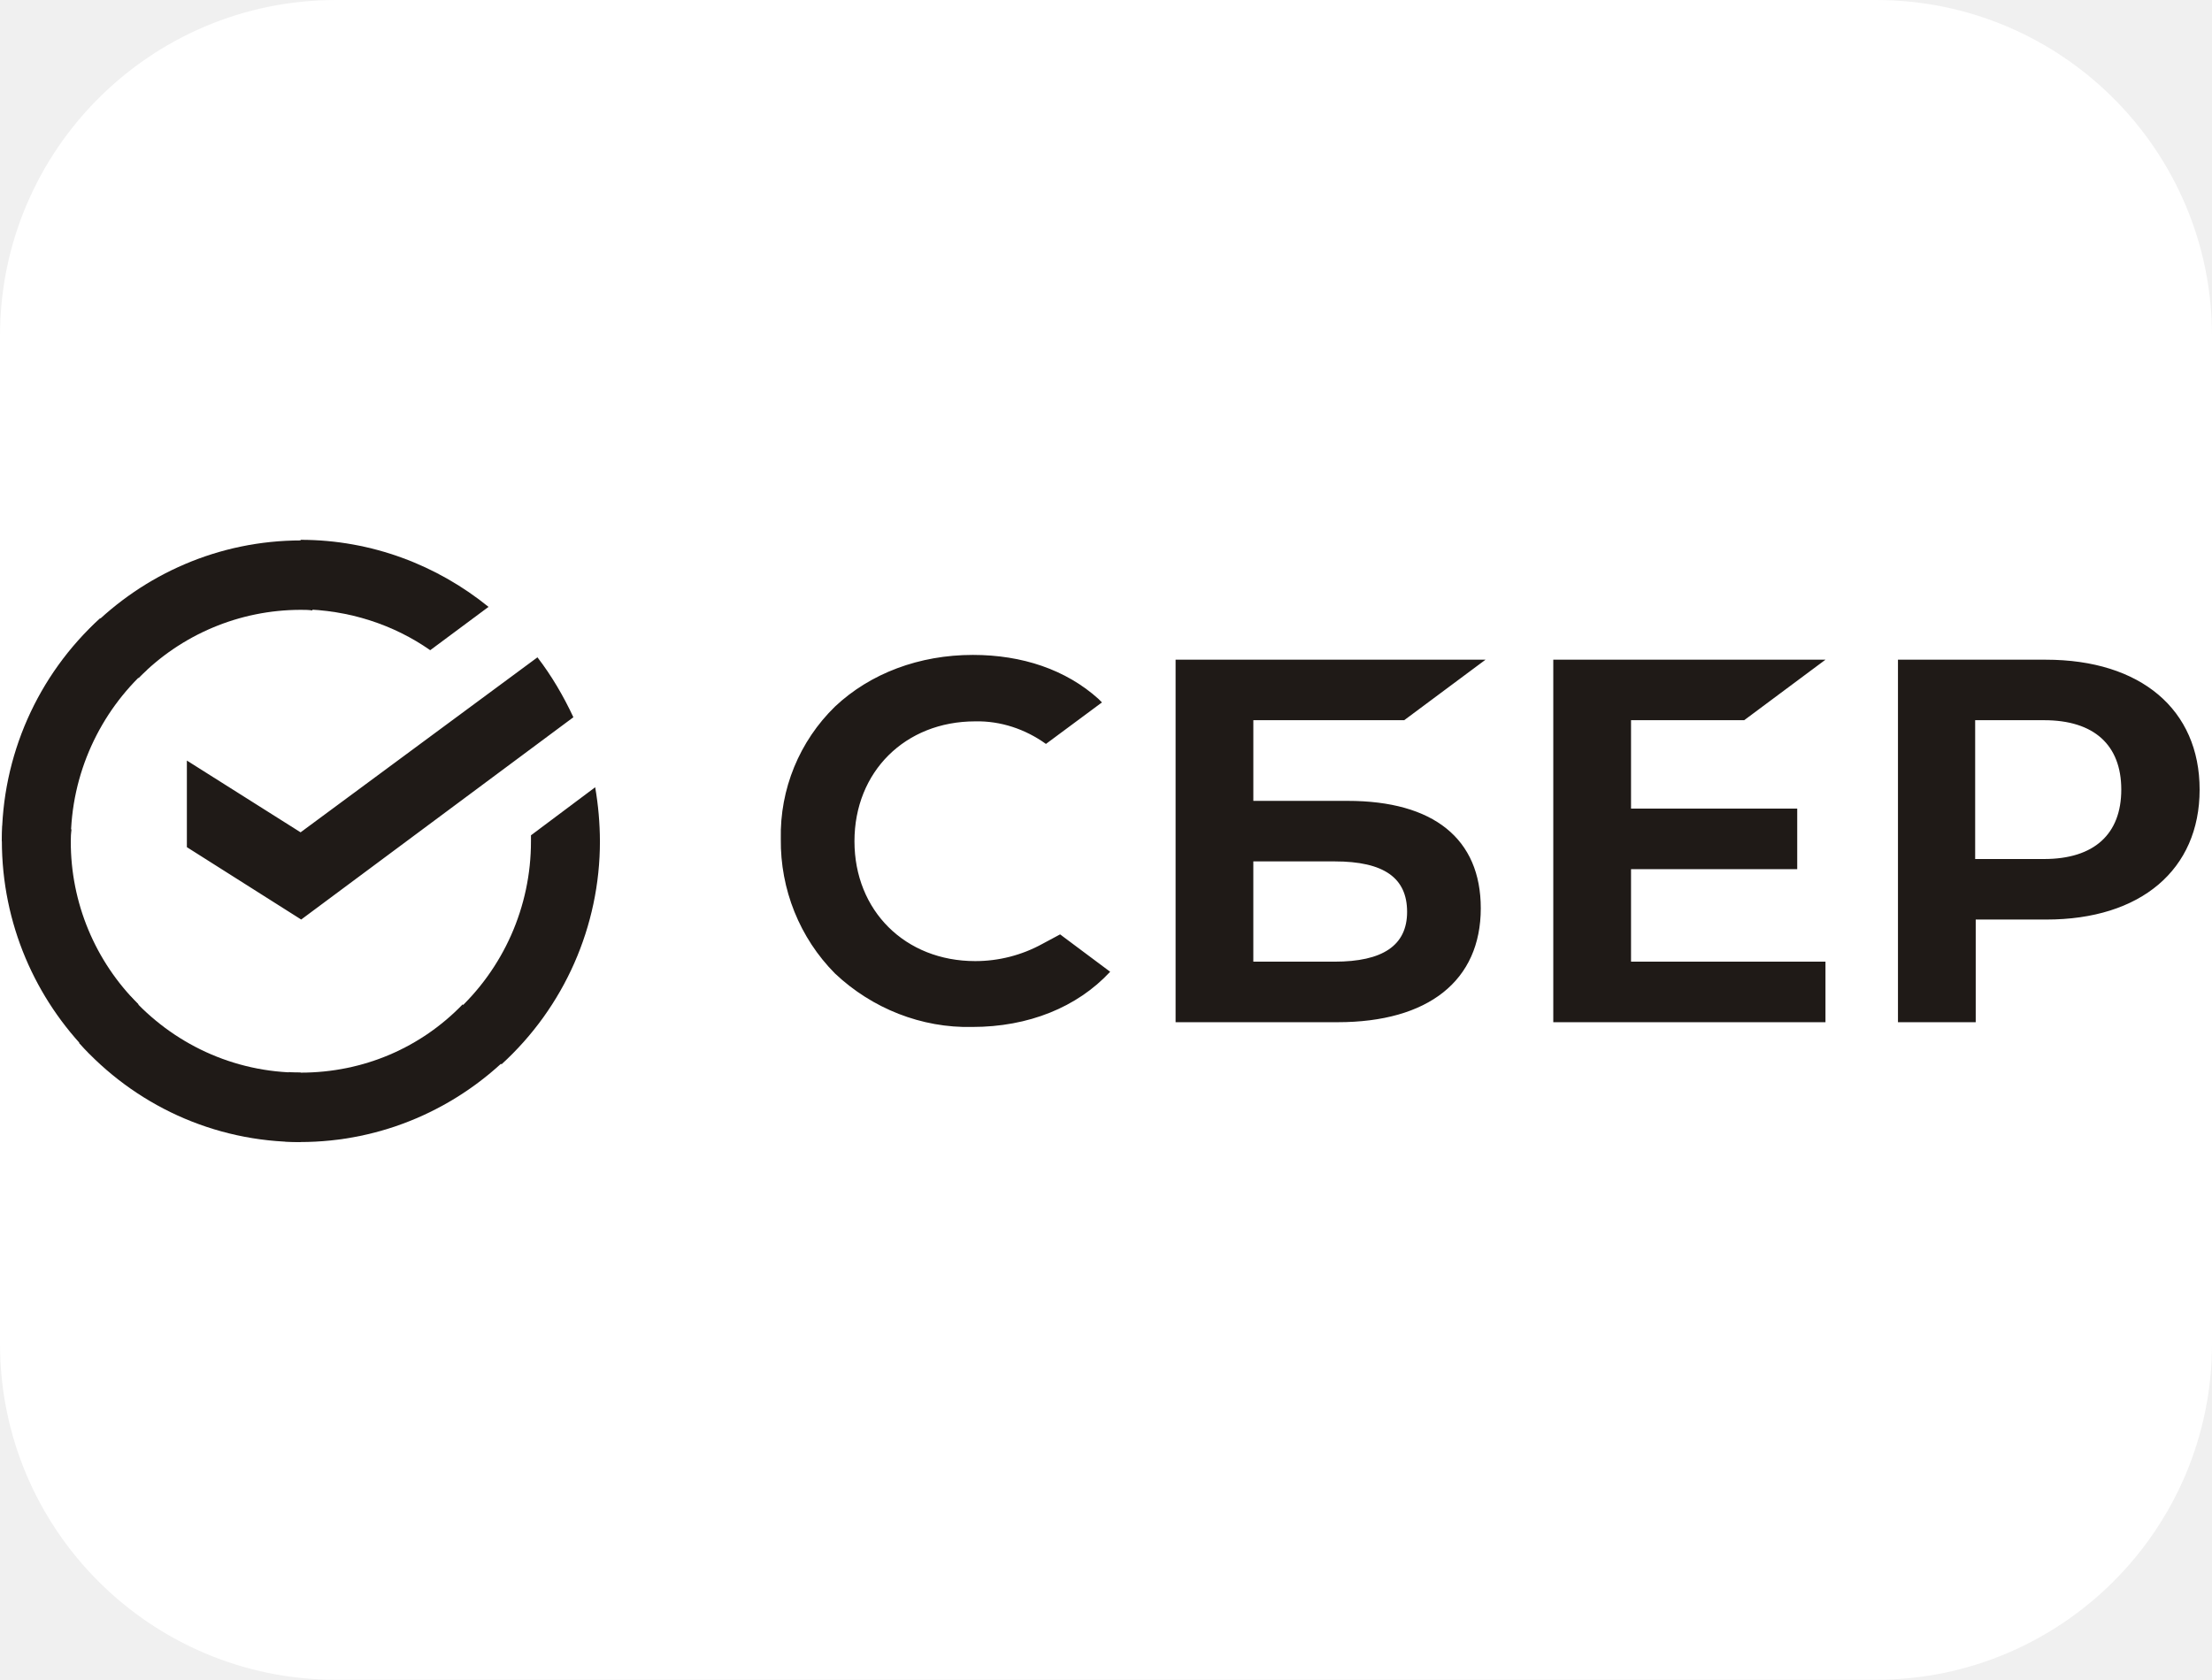
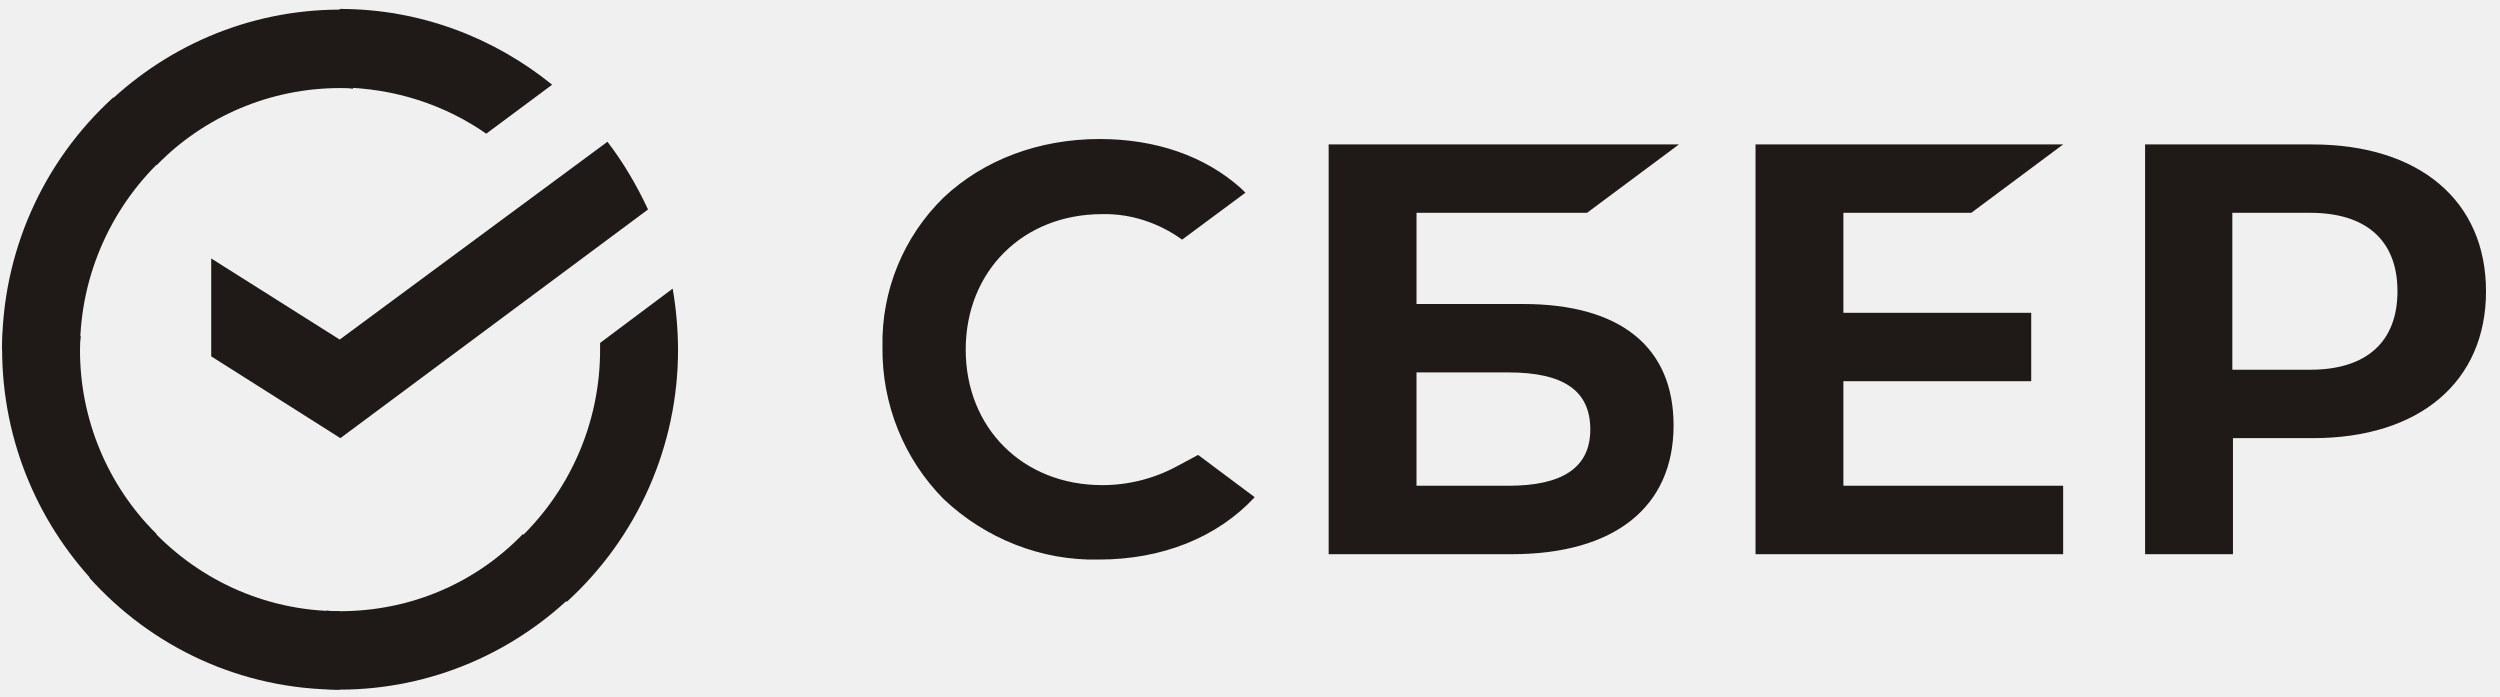
- <svg xmlns="http://www.w3.org/2000/svg" width="158" height="120" fill="none">
-   <rect width="158" height="120" rx="24" fill="#fff" />
+ <svg xmlns="http://www.w3.org/2000/svg" width="158" height="44" fill="none">
  <g clip-path="url(#a)" fill="#1F1A17">
-     <path d="m124.585 51.45 5.806-4.322h-19.442v25.898h19.442V68.7h-13.889v-6.61h11.871v-4.324h-11.871v-6.315h8.083ZM96.26 57.214h-6.736V51.45H100.3l5.81-4.323H83.971v25.898h11.571c6.483 0 10.228-2.969 10.228-8.14 0-4.958-3.366-7.672-9.51-7.672ZM95.332 68.7h-5.809v-7.163h5.81c3.535 0 5.174 1.188 5.174 3.605 0 2.416-1.765 3.558-5.175 3.558Zm50.8-21.572h-10.563v25.898h5.554v-7.335h5.052c6.732 0 10.941-3.558 10.941-9.282 0-5.723-4.209-9.281-10.984-9.281Zm-.126 14.24h-4.923V51.45h4.923c3.578 0 5.514 1.78 5.514 4.958s-1.936 4.959-5.514 4.959Zm-71.549 6.061a9.942 9.942 0 0 1-4.797 1.231c-5.009 0-8.627-3.605-8.627-8.563 0-4.959 3.618-8.564 8.627-8.564 1.81-.04 3.579.553 5.05 1.612l4-2.965-.253-.255c-2.313-2.08-5.43-3.139-8.966-3.139-3.827 0-7.323 1.315-9.846 3.688a12.816 12.816 0 0 0-3.873 9.454c-.044 3.601 1.347 7.077 3.873 9.62 2.65 2.502 6.184 3.902 9.806 3.816 3.997 0 7.489-1.4 9.846-3.943l-3.575-2.67-1.265.678ZM38.39 46.959c1.01 1.314 1.853 2.754 2.566 4.28L21.514 65.69l-8.166-5.17v-6.187l8.123 5.127 16.92-12.502ZM5.056 60.097c0-.298 0-.55.043-.848l-4.922-.255c0 .342-.044.722-.044 1.06 0 5.935 2.4 11.317 6.27 15.216l3.493-3.518a16.346 16.346 0 0 1-4.84-11.655Zm16.415-16.531c.296 0 .548 0 .843.043l.253-4.959c-.34 0-.718-.043-1.053-.043-5.892 0-11.236 2.417-15.11 6.316l3.492 3.519a16.2 16.2 0 0 1 11.575-4.876Zm0 33.062c-.296 0-.548 0-.843-.043l-.253 4.958c.34 0 .718.043 1.053.043 5.892 0 11.24-2.416 15.11-6.316l-3.492-3.518c-2.948 3.052-7.03 4.876-11.575 4.876Z" />
-     <path d="m30.73 46.449 4.165-3.095c-3.661-2.966-8.332-4.79-13.424-4.79v4.959c3.453.043 6.65 1.102 9.258 2.926Zm12.122 13.648a23.18 23.18 0 0 0-.339-3.857l-4.587 3.433v.424a16.48 16.48 0 0 1-5.428 12.25l3.323 3.688a21.533 21.533 0 0 0 7.031-15.938ZM21.471 76.628c-4.84 0-9.175-2.119-12.163-5.469l-3.661 3.35c3.914 4.366 9.553 7.077 15.824 7.077v-4.958ZM10.487 47.846 7.16 44.158A21.456 21.456 0 0 0 .133 60.097h4.923c0-4.833 2.105-9.239 5.43-12.251Z" />
+     <path d="m124.585 13.45 5.806-4.322h-19.442v25.898h19.442V30.7h-13.889v-6.61h11.871v-4.323h-11.871V13.45h8.083ZM96.26 19.214h-6.736V13.45H100.3l5.81-4.323H83.971v25.898h11.571c6.483 0 10.228-2.969 10.228-8.14 0-4.958-3.366-7.672-9.51-7.672ZM95.332 30.7h-5.809v-7.163h5.81c3.535 0 5.174 1.188 5.174 3.605 0 2.416-1.765 3.558-5.175 3.558Zm50.8-21.572h-10.563v25.898h5.554v-7.335h5.052c6.732 0 10.941-3.558 10.941-9.282 0-5.723-4.209-9.281-10.984-9.281Zm-.126 14.24h-4.923V13.45h4.923c3.578 0 5.514 1.78 5.514 4.958s-1.936 4.959-5.514 4.959Zm-71.549 6.061a9.942 9.942 0 0 1-4.797 1.231c-5.009 0-8.627-3.605-8.627-8.563 0-4.959 3.618-8.564 8.627-8.564 1.81-.04 3.579.553 5.05 1.612l4-2.965-.253-.255c-2.313-2.08-5.43-3.139-8.966-3.139-3.827 0-7.323 1.315-9.846 3.688a12.816 12.816 0 0 0-3.873 9.454c-.044 3.601 1.347 7.077 3.873 9.62 2.65 2.502 6.184 3.902 9.806 3.816 3.997 0 7.489-1.4 9.846-3.942l-3.575-2.672-1.265.679ZM38.39 8.959c1.01 1.314 1.853 2.754 2.566 4.28L21.514 27.69l-8.166-5.17v-6.187l8.123 5.127 16.92-12.5ZM5.056 22.097c0-.298 0-.55.043-.848l-4.922-.255c0 .341-.044.722-.044 1.06 0 5.935 2.4 11.317 6.27 15.216l3.493-3.518a16.346 16.346 0 0 1-4.84-11.655ZM21.471 5.566c.296 0 .548 0 .843.043L22.567.65c-.34 0-.718-.043-1.053-.043-5.892 0-11.236 2.417-15.11 6.316l3.492 3.519A16.2 16.2 0 0 1 21.47 5.566Zm0 33.062c-.296 0-.548 0-.843-.043l-.253 4.958c.34 0 .718.043 1.053.043 5.892 0 11.24-2.416 15.11-6.316l-3.492-3.518c-2.948 3.052-7.03 4.876-11.575 4.876Z" />
+     <path d="m30.73 8.449 4.165-3.095C31.234 2.388 26.563.564 21.471.564v4.959c3.453.043 6.65 1.102 9.258 2.926Zm12.122 13.648a23.19 23.19 0 0 0-.339-3.857l-4.587 3.433v.424a16.48 16.48 0 0 1-5.428 12.25l3.323 3.688a21.533 21.533 0 0 0 7.031-15.938ZM21.471 38.628c-4.84 0-9.175-2.119-12.163-5.469l-3.661 3.35c3.914 4.366 9.553 7.077 15.824 7.077v-4.958ZM10.487 9.846 7.16 6.158A21.456 21.456 0 0 0 .133 22.097h4.923c0-4.833 2.105-9.239 5.43-12.251Z" />
  </g>
  <defs>
    <clipPath id="a">
-       <path fill="#fff" transform="translate(0 38)" d="M0 0h158v44H0z" />
+       <path fill="#fff" d="M0 0h158v44H0z" />
    </clipPath>
  </defs>
</svg>
